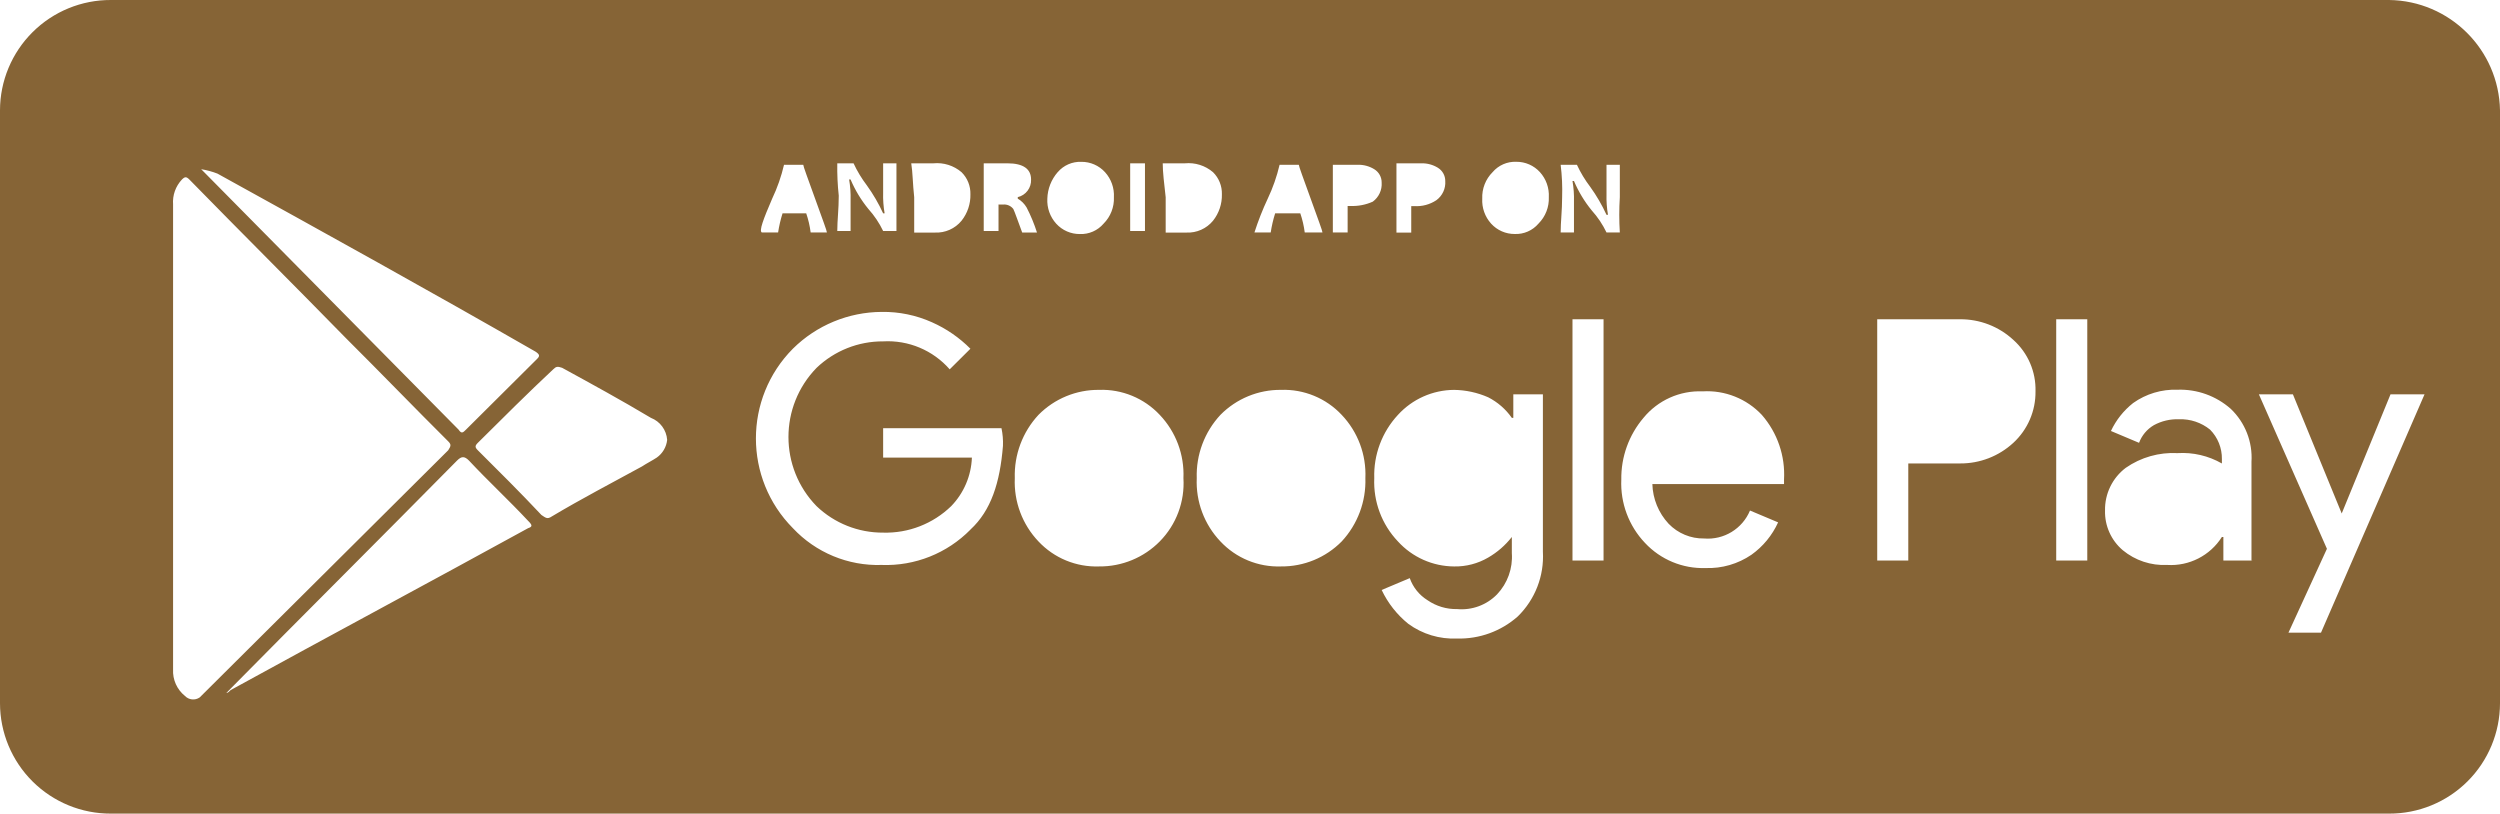
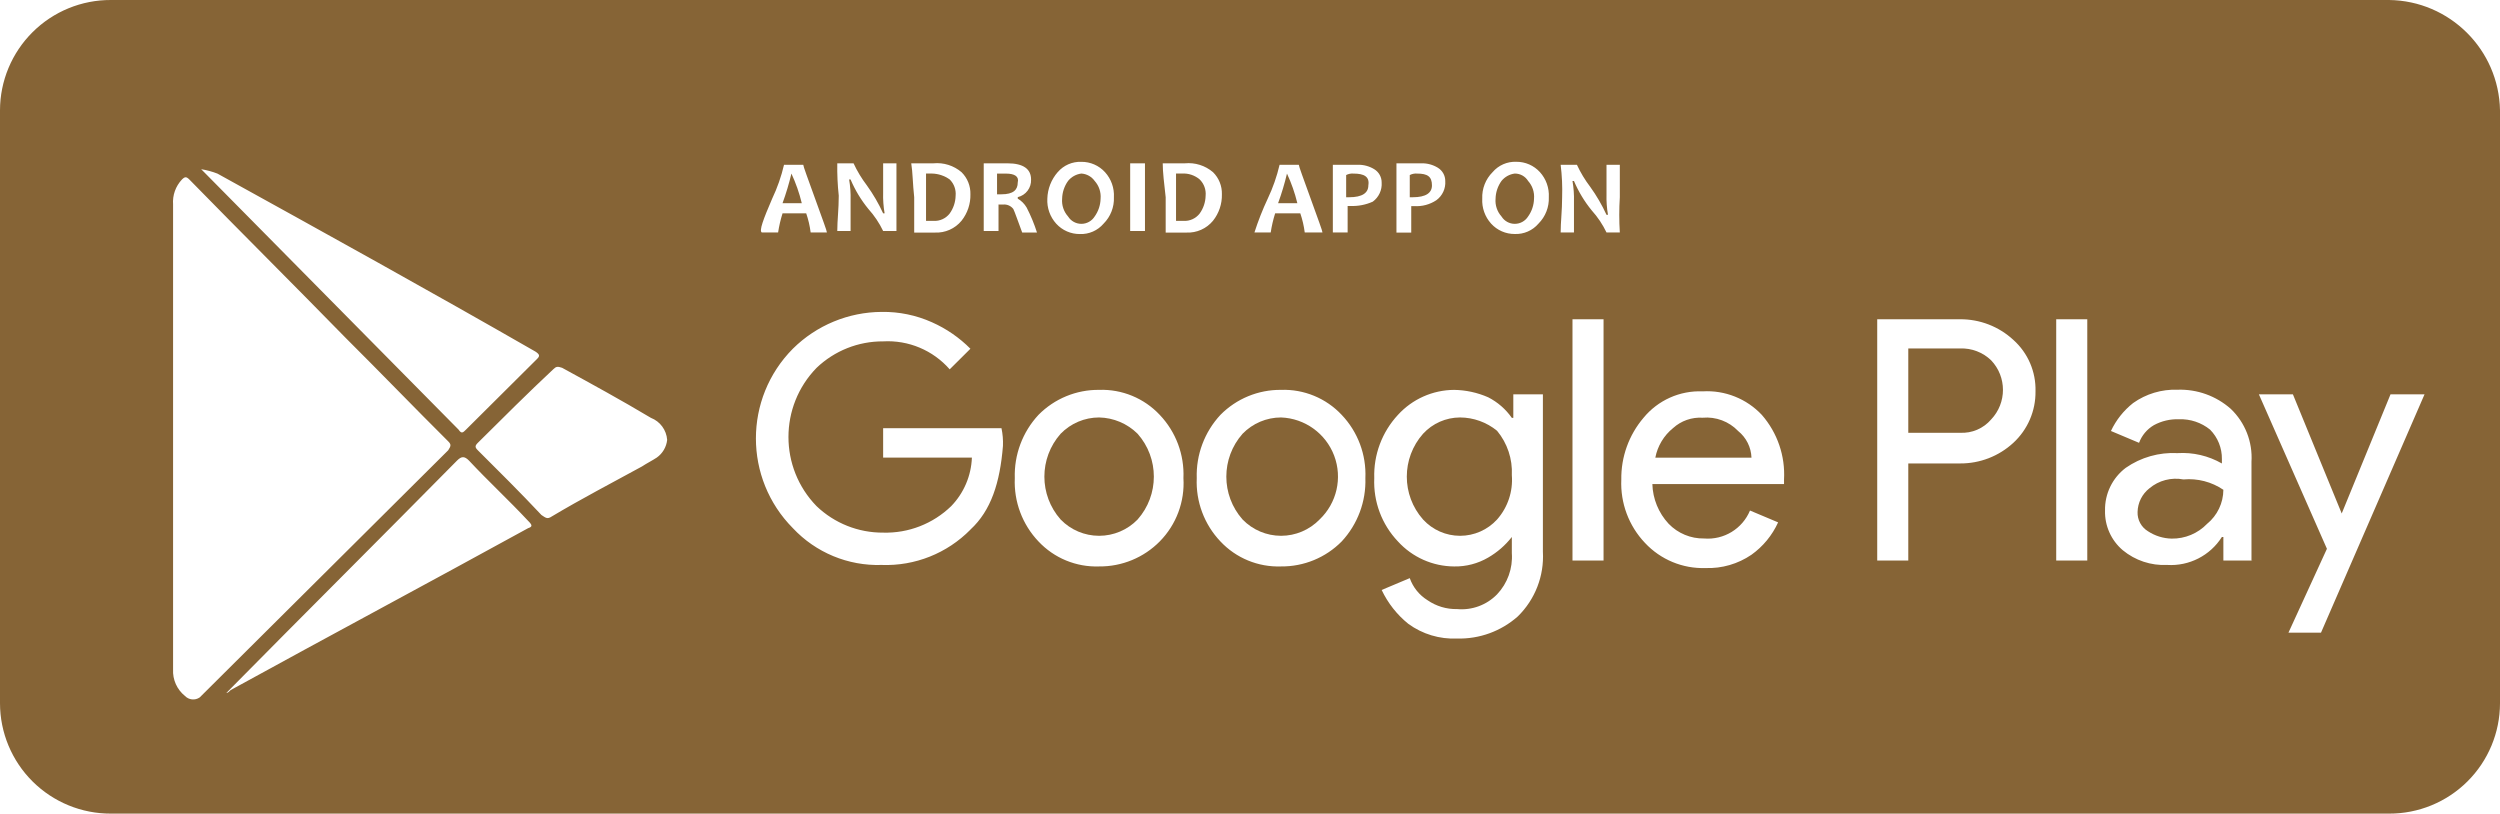
<svg xmlns="http://www.w3.org/2000/svg" width="169" height="55" viewBox="0 0 169 55">
-   <defs>
-     <style>.a{fill:#866436;}</style>
-   </defs>
-   <path class="a" d="M370.3,116h-154a7.47,7.47,0,0,0-7.5,7.459v40.081A7.47,7.47,0,0,0,216.3,171h154a7.47,7.47,0,0,0,7.5-7.459V123.459A7.6,7.6,0,0,0,370.3,116Zm-67.1,11.04h1.7a2.024,2.024,0,0,1,1.1.3,1.043,1.043,0,0,1,.5.9,1.475,1.475,0,0,1-.6,1.293,2.42,2.42,0,0,1-1.5.4h-.2v1.79h-1V127.04Zm-8.7,2.387a11.362,11.362,0,0,0,.8-2.288h1.3c0,.1.3.9.8,2.288s.8,2.188.8,2.288H297a6.506,6.506,0,0,0-.3-1.293H295a8.58,8.58,0,0,0-.3,1.293h-1.1A19.26,19.26,0,0,1,294.5,129.427Zm-7.1-2.387h1.5a2.555,2.555,0,0,1,1.9.6,2.018,2.018,0,0,1,.6,1.492,2.767,2.767,0,0,1-.6,1.79,2.2,2.2,0,0,1-1.8.8h-1.4v-2.387C287.5,128.432,287.4,127.637,287.4,127.04Zm-2.2,0h1v4.575h-1V127.04Zm-4.9.6a2,2,0,0,1,1.6-.7,2.136,2.136,0,0,1,1.6.7,2.332,2.332,0,0,1,.6,1.691,2.39,2.39,0,0,1-.7,1.79,2,2,0,0,1-1.6.7,2.136,2.136,0,0,1-1.6-.7,2.332,2.332,0,0,1-.6-1.691A2.851,2.851,0,0,1,280.3,127.637Zm-9.9-.6h1.5a2.555,2.555,0,0,1,1.9.6,2.018,2.018,0,0,1,.6,1.492,2.767,2.767,0,0,1-.6,1.79,2.2,2.2,0,0,1-1.8.8h-1.4v-2.387C270.5,128.432,270.5,127.637,270.4,127.04Zm-5,0h1.1a8.082,8.082,0,0,0,.9,1.492,11.273,11.273,0,0,1,1.1,1.89h.1a7.008,7.008,0,0,1-.1-1.392V127.04h.9v4.575h-.9a6.309,6.309,0,0,0-1-1.492,8.183,8.183,0,0,1-1.2-1.989h-.1a7.008,7.008,0,0,1,.1,1.392v2.089h-.9c0-.7.1-1.492.1-2.387A17.541,17.541,0,0,1,265.4,127.04Zm-4.4,2.387a11.362,11.362,0,0,0,.8-2.288h1.3c0,.1.3.9.8,2.288s.8,2.188.8,2.288h-1.1a6.506,6.506,0,0,0-.3-1.293h-1.6a8.58,8.58,0,0,0-.3,1.293h-1.1C260.1,131.615,260.4,130.819,261,129.427Zm-37.5-1.691c7.2,3.978,14.4,7.957,21.5,12.034.3.2.3.3.1.5l-4.8,4.774c-.2.2-.3.3-.5,0-5.7-5.769-11.4-11.537-17.2-17.405l-.2-.2A5.328,5.328,0,0,1,223.5,127.736Zm-2.2,35.307a2.155,2.155,0,0,1-.8-1.79V145.439h0V129.825a2.22,2.22,0,0,1,.6-1.691c.2-.2.3-.2.5,0,3.5,3.58,7.1,7.161,10.6,10.741,2.3,2.288,4.6,4.674,6.9,6.962.2.2.2.3,0,.6l-16.8,16.709A.772.772,0,0,1,221.3,163.043Zm23.2-11.338c-6.7,3.68-13.4,7.26-20.1,10.94-.1.1-.2.2-.3.2,5.2-5.271,10.4-10.443,15.6-15.714.3-.3.5-.3.8,0,1.3,1.392,2.7,2.685,4,4.078C244.8,151.506,244.8,151.606,244.5,151.705Zm8.7-4.774c-.3.2-.7.4-1,.6-2,1.094-4.1,2.188-6.1,3.382-.3.2-.4.1-.7-.1-1.4-1.492-2.9-2.984-4.3-4.376-.2-.2-.2-.3,0-.5,1.7-1.691,3.4-3.382,5.1-4.973.2-.2.3-.2.6-.1,2,1.094,4,2.188,6,3.382a1.727,1.727,0,0,1,1.1,1.492A1.682,1.682,0,0,1,253.2,146.931Zm21.2,4.873a8.007,8.007,0,0,1-6,2.387,7.876,7.876,0,0,1-6-2.486,8.611,8.611,0,0,1,0-12.134,8.591,8.591,0,0,1,6-2.486,8.01,8.01,0,0,1,3.4.7,8.553,8.553,0,0,1,2.6,1.79l-1.4,1.392a5.562,5.562,0,0,0-4.5-1.89,6.456,6.456,0,0,0-4.5,1.79,6.7,6.7,0,0,0,0,9.349,6.456,6.456,0,0,0,4.5,1.79,6.355,6.355,0,0,0,4.6-1.79,4.983,4.983,0,0,0,1.4-3.282h-6v-1.989h8a4.816,4.816,0,0,1,.1,1.193C276.4,148.622,275.8,150.512,274.4,151.8Zm1.9-21.98v1.79h-1V127.04h1.6c1.1,0,1.6.4,1.6,1.094a1.171,1.171,0,0,1-.9,1.193v.1a1.694,1.694,0,0,1,.6.6,10.955,10.955,0,0,1,.7,1.691h-1c-.3-.8-.5-1.392-.6-1.591a.78.78,0,0,0-.7-.3ZM287.2,152.6a5.679,5.679,0,0,1-4.1,1.691A5.362,5.362,0,0,1,279,152.6a5.836,5.836,0,0,1-1.6-4.277,6,6,0,0,1,1.6-4.277,5.679,5.679,0,0,1,4.1-1.691,5.362,5.362,0,0,1,4.1,1.691,5.836,5.836,0,0,1,1.6,4.277A5.6,5.6,0,0,1,287.2,152.6Zm12.3,0a5.679,5.679,0,0,1-4.1,1.691,5.362,5.362,0,0,1-4.1-1.691,5.836,5.836,0,0,1-1.6-4.277,6,6,0,0,1,1.6-4.277,5.679,5.679,0,0,1,4.1-1.691,5.362,5.362,0,0,1,4.1,1.691,5.836,5.836,0,0,1,1.6,4.277A6,6,0,0,1,299.5,152.6Zm.6-22.676h-.2v1.79h-1v-4.575h1.7a2.024,2.024,0,0,1,1.1.3,1.043,1.043,0,0,1,.5.9,1.475,1.475,0,0,1-.6,1.293A3.355,3.355,0,0,1,300.1,129.924Zm13,23.373a5.673,5.673,0,0,1-1.7,4.376,5.944,5.944,0,0,1-4.1,1.492,5.2,5.2,0,0,1-3.3-.995,6.536,6.536,0,0,1-1.8-2.288l1.9-.8a2.878,2.878,0,0,0,1.2,1.492,3.392,3.392,0,0,0,2,.6,3.347,3.347,0,0,0,2.7-.995,3.673,3.673,0,0,0,1-2.785V152.3h0a5.547,5.547,0,0,1-1.6,1.392,4.4,4.4,0,0,1-2.3.6,5.179,5.179,0,0,1-3.8-1.691,5.836,5.836,0,0,1-1.6-4.277,6,6,0,0,1,1.6-4.277,5.179,5.179,0,0,1,3.8-1.691,5.959,5.959,0,0,1,2.3.5,4.382,4.382,0,0,1,1.6,1.392h.1v-1.591h2Zm-.3-22.179a2,2,0,0,1-1.6.7,2.136,2.136,0,0,1-1.6-.7,2.332,2.332,0,0,1-.6-1.691,2.39,2.39,0,0,1,.7-1.79,2,2,0,0,1,1.6-.7,2.136,2.136,0,0,1,1.6.7,2.332,2.332,0,0,1,.6,1.691A2.39,2.39,0,0,1,312.8,131.118Zm4.4,22.776h-2.1V137.582h2.1Zm1.1-22.179h-.9a6.309,6.309,0,0,0-1-1.492,8.183,8.183,0,0,1-1.2-1.989h-.1a7.008,7.008,0,0,1,.1,1.392v2.089h-.9c0-.7.1-1.492.1-2.387a13.966,13.966,0,0,0-.1-2.188h1.1a8.082,8.082,0,0,0,.9,1.492,11.274,11.274,0,0,1,1.1,1.89h.1a7.008,7.008,0,0,1-.1-1.392v-1.989h.9v2.188A19.015,19.015,0,0,0,318.3,131.714Zm11.1,17.007h-8.9a4.1,4.1,0,0,0,1.1,2.685,3.259,3.259,0,0,0,2.4.995,3.088,3.088,0,0,0,3.1-1.89l1.9.8a5.461,5.461,0,0,1-1.8,2.188,5.187,5.187,0,0,1-3.1.9A5.362,5.362,0,0,1,320,152.7a5.836,5.836,0,0,1-1.6-4.277,6.306,6.306,0,0,1,1.5-4.177,4.91,4.91,0,0,1,4-1.79,5.075,5.075,0,0,1,4,1.591,6.124,6.124,0,0,1,1.5,4.376Zm15.5-2.785a5.255,5.255,0,0,1-3.6,1.392h-3.5v6.564h-2.1V137.582h5.6a5.255,5.255,0,0,1,3.6,1.392,4.5,4.5,0,0,1,1.5,3.481A4.653,4.653,0,0,1,344.9,145.937Zm5,7.957h-2.1V137.582h2.1Zm11.2,0h-2V152.3H359a4.079,4.079,0,0,1-3.7,1.89,4.374,4.374,0,0,1-3-.995,3.4,3.4,0,0,1-1.2-2.685,3.529,3.529,0,0,1,1.4-2.884,5.605,5.605,0,0,1,3.5-.995,5.362,5.362,0,0,1,3,.7v-.3a2.769,2.769,0,0,0-.8-1.989,3.15,3.15,0,0,0-2.1-.7,3.3,3.3,0,0,0-1.7.4,2.326,2.326,0,0,0-1,1.193l-1.9-.8a5.228,5.228,0,0,1,1.5-1.89,4.878,4.878,0,0,1,3-.9,5.171,5.171,0,0,1,3.6,1.293,4.554,4.554,0,0,1,1.4,3.58v6.664Zm4.6,4.873h-2.2l2.6-5.669-4.6-10.443h2.3l3.3,8.056h0l3.3-8.056h2.3Z" transform="translate(-208.8 -116)" />
+   <g id="Group_11633" data-name="Group 11633" transform="translate(-689.999 -3990)">
+     <path id="Path_9512" data-name="Path 9512" d="M281.9,127.8a1.382,1.382,0,0,0-.9.5,2.144,2.144,0,0,0-.4,1.2,1.594,1.594,0,0,0,.4,1.2,1.06,1.06,0,0,0,1.8,0,2.144,2.144,0,0,0,.4-1.2,1.594,1.594,0,0,0-.4-1.2A1.193,1.193,0,0,0,281.9,127.8Z" transform="translate(481.199 3873.932)" fill="#866436" />
+     <path id="Path_9513" data-name="Path 9513" d="M288.7,127.8h-.4V131h.5a1.29,1.29,0,0,0,1.1-.5,2.144,2.144,0,0,0,.4-1.2,1.366,1.366,0,0,0-.4-1.1A1.691,1.691,0,0,0,288.7,127.8Z" transform="translate(481.199 3873.932)" fill="#866436" />
+     <path id="Path_9514" data-name="Path 9514" d="M300.3,127.8a.9.9,0,0,0-.5.1v1.5h.2c.9,0,1.3-.3,1.3-.8C301.4,128,301,127.8,300.3,127.8Z" transform="translate(481.199 3873.934)" fill="#866436" />
+     <path id="Path_9515" data-name="Path 9515" d="M295.8,127.8a17.878,17.878,0,0,1-.6,2h1.3a10.731,10.731,0,0,0-.7-2Z" transform="translate(481.199 3873.934)" fill="#866436" />
+     <path id="Path_9516" data-name="Path 9516" d="M262.3,127.8a17.878,17.878,0,0,1-.6,2H263a10.731,10.731,0,0,0-.7-2Z" transform="translate(481.199 3873.934)" fill="#866436" />
+     <path id="Path_9517" data-name="Path 9517" d="M276.8,127.8h-.6v1.4h.3c.8,0,1.1-.3,1.1-.8C277.7,128,277.4,127.8,276.8,127.8Z" transform="translate(481.199 3873.935)" fill="#866436" />
+     <path id="Path_9518" data-name="Path 9518" d="M271.8,127.8h-.4V131h.5a1.29,1.29,0,0,0,1.1-.5,2.144,2.144,0,0,0,.4-1.2,1.366,1.366,0,0,0-.4-1.1A2.144,2.144,0,0,0,271.8,127.8Z" transform="translate(481.199 3873.932)" fill="#866436" />
+     <path id="Path_9519" data-name="Path 9519" d="M311.2,127.8a1.382,1.382,0,0,0-.9.5,2.144,2.144,0,0,0-.4,1.2,1.594,1.594,0,0,0,.4,1.2,1.06,1.06,0,0,0,1.8,0,2.144,2.144,0,0,0,.4-1.2,1.594,1.594,0,0,0-.4-1.2A1.05,1.05,0,0,0,311.2,127.8Z" transform="translate(481.199 3873.932)" fill="#866436" />
+     <path id="Path_9520" data-name="Path 9520" d="M304.6,127.8a.9.9,0,0,0-.5.1v1.5h.2c.9,0,1.3-.3,1.3-.8C305.6,128,305.3,127.8,304.6,127.8Z" transform="translate(481.199 3873.934)" fill="#866436" />
+     <path id="Path_9521" data-name="Path 9521" d="M295.4,144.4a3.631,3.631,0,0,0-2.6,1.1,4.373,4.373,0,0,0,0,5.8,3.623,3.623,0,0,0,5.2,0,4,4,0,0,0-2.6-6.9Z" transform="translate(481.199 3873.82)" fill="#866436" />
+     <path id="Path_9522" data-name="Path 9522" d="M283.1,144.4a3.631,3.631,0,0,0-2.6,1.1,4.373,4.373,0,0,0,0,5.8,3.623,3.623,0,0,0,5.2,0,4.373,4.373,0,0,0,0-5.8A3.81,3.81,0,0,0,283.1,144.4Z" transform="translate(481.199 3873.82)" fill="#866436" />
+     <path id="Path_9523" data-name="Path 9523" d="M341.3,139.7h-3.5v5.7h3.5a2.583,2.583,0,0,0,2.1-.9,2.9,2.9,0,0,0,0-4A2.865,2.865,0,0,0,341.3,139.7Z" transform="translate(481.199 3873.856)" fill="#866436" />
+     <path id="Path_9524" data-name="Path 9524" d="M354.1,149.2a2.088,2.088,0,0,0-.8,1.6,1.457,1.457,0,0,0,.7,1.3,3.022,3.022,0,0,0,1.6.5,3.25,3.25,0,0,0,2.4-1,2.99,2.99,0,0,0,1.1-2.3,4.148,4.148,0,0,0-2.7-.7A2.771,2.771,0,0,0,354.1,149.2Z" transform="translate(481.199 3873.81)" fill="#866436" />
+     <path id="Path_9525" data-name="Path 9525" d="M323.9,144.4a2.724,2.724,0,0,0-2,.7,3.4,3.4,0,0,0-1.2,2h6.5a2.422,2.422,0,0,0-.9-1.8A2.953,2.953,0,0,0,323.9,144.4Z" transform="translate(481.199 3873.838)" fill="#866436" />
+     <path id="Path_9526" data-name="Path 9526" d="M307.5,144.4a3.408,3.408,0,0,0-2.5,1.1,4.373,4.373,0,0,0,0,5.8,3.391,3.391,0,0,0,5,0,4.04,4.04,0,0,0,1-3,4.359,4.359,0,0,0-1-3A3.985,3.985,0,0,0,307.5,144.4Z" transform="translate(481.199 3873.82)" fill="#866436" />
+     <path id="Path_9527" data-name="Path 9527" d="M370.3,116h-154a7.47,7.47,0,0,0-7.5,7.459v40.081A7.47,7.47,0,0,0,216.3,171h154a7.47,7.47,0,0,0,7.5-7.459V123.459A7.6,7.6,0,0,0,370.3,116Zm-67.1,11.04h1.7a2.024,2.024,0,0,1,1.1.3,1.043,1.043,0,0,1,.5.9,1.475,1.475,0,0,1-.6,1.293,2.42,2.42,0,0,1-1.5.4h-.2v1.79h-1V127.04Zm-8.7,2.387a11.362,11.362,0,0,0,.8-2.288h1.3c0,.1.3.9.8,2.288s.8,2.188.8,2.288H297a6.506,6.506,0,0,0-.3-1.293H295a8.58,8.58,0,0,0-.3,1.293h-1.1A19.26,19.26,0,0,1,294.5,129.427Zm-7.1-2.387h1.5a2.555,2.555,0,0,1,1.9.6,2.018,2.018,0,0,1,.6,1.492,2.767,2.767,0,0,1-.6,1.79,2.2,2.2,0,0,1-1.8.8h-1.4v-2.387C287.5,128.432,287.4,127.637,287.4,127.04Zm-2.2,0h1v4.575h-1V127.04Zm-4.9.6a2,2,0,0,1,1.6-.7,2.136,2.136,0,0,1,1.6.7,2.332,2.332,0,0,1,.6,1.691,2.39,2.39,0,0,1-.7,1.79,2,2,0,0,1-1.6.7,2.136,2.136,0,0,1-1.6-.7,2.332,2.332,0,0,1-.6-1.691A2.851,2.851,0,0,1,280.3,127.637Zm-9.9-.6h1.5a2.555,2.555,0,0,1,1.9.6,2.018,2.018,0,0,1,.6,1.492,2.767,2.767,0,0,1-.6,1.79,2.2,2.2,0,0,1-1.8.8h-1.4v-2.387C270.5,128.432,270.5,127.637,270.4,127.04Zm-5,0h1.1a8.082,8.082,0,0,0,.9,1.492,11.273,11.273,0,0,1,1.1,1.89h.1a7.008,7.008,0,0,1-.1-1.392V127.04h.9v4.575h-.9a6.309,6.309,0,0,0-1-1.492,8.183,8.183,0,0,1-1.2-1.989h-.1a7.008,7.008,0,0,1,.1,1.392v2.089h-.9c0-.7.1-1.492.1-2.387A17.541,17.541,0,0,1,265.4,127.04Zm-4.4,2.387a11.362,11.362,0,0,0,.8-2.288h1.3c0,.1.3.9.8,2.288s.8,2.188.8,2.288h-1.1a6.506,6.506,0,0,0-.3-1.293h-1.6a8.58,8.58,0,0,0-.3,1.293h-1.1C260.1,131.615,260.4,130.819,261,129.427Zm-37.5-1.691c7.2,3.978,14.4,7.957,21.5,12.034.3.2.3.3.1.5l-4.8,4.774c-.2.2-.3.3-.5,0-5.7-5.769-11.4-11.537-17.2-17.405l-.2-.2A5.328,5.328,0,0,1,223.5,127.736Zm-2.2,35.307a2.155,2.155,0,0,1-.8-1.79V145.439h0V129.825a2.22,2.22,0,0,1,.6-1.691c.2-.2.3-.2.5,0,3.5,3.58,7.1,7.161,10.6,10.741,2.3,2.288,4.6,4.674,6.9,6.962.2.2.2.3,0,.6l-16.8,16.709A.772.772,0,0,1,221.3,163.043Zm23.2-11.338c-6.7,3.68-13.4,7.26-20.1,10.94-.1.1-.2.2-.3.2,5.2-5.271,10.4-10.443,15.6-15.714.3-.3.5-.3.8,0,1.3,1.392,2.7,2.685,4,4.078C244.8,151.506,244.8,151.606,244.5,151.705Zm8.7-4.774c-.3.2-.7.4-1,.6-2,1.094-4.1,2.188-6.1,3.382-.3.2-.4.1-.7-.1-1.4-1.492-2.9-2.984-4.3-4.376-.2-.2-.2-.3,0-.5,1.7-1.691,3.4-3.382,5.1-4.973.2-.2.3-.2.6-.1,2,1.094,4,2.188,6,3.382a1.727,1.727,0,0,1,1.1,1.492A1.682,1.682,0,0,1,253.2,146.931Zm21.2,4.873a8.007,8.007,0,0,1-6,2.387,7.876,7.876,0,0,1-6-2.486,8.611,8.611,0,0,1,0-12.134,8.591,8.591,0,0,1,6-2.486,8.01,8.01,0,0,1,3.4.7,8.553,8.553,0,0,1,2.6,1.79l-1.4,1.392a5.562,5.562,0,0,0-4.5-1.89,6.456,6.456,0,0,0-4.5,1.79,6.7,6.7,0,0,0,0,9.349,6.456,6.456,0,0,0,4.5,1.79,6.355,6.355,0,0,0,4.6-1.79,4.983,4.983,0,0,0,1.4-3.282h-6v-1.989h8a4.816,4.816,0,0,1,.1,1.193C276.4,148.622,275.8,150.512,274.4,151.8Zm1.9-21.98v1.79h-1V127.04h1.6c1.1,0,1.6.4,1.6,1.094a1.171,1.171,0,0,1-.9,1.193v.1a1.694,1.694,0,0,1,.6.6,10.955,10.955,0,0,1,.7,1.691h-1c-.3-.8-.5-1.392-.6-1.591a.78.78,0,0,0-.7-.3ZM287.2,152.6a5.679,5.679,0,0,1-4.1,1.691A5.362,5.362,0,0,1,279,152.6a5.836,5.836,0,0,1-1.6-4.277,6,6,0,0,1,1.6-4.277,5.679,5.679,0,0,1,4.1-1.691,5.362,5.362,0,0,1,4.1,1.691,5.836,5.836,0,0,1,1.6,4.277A5.6,5.6,0,0,1,287.2,152.6Zm12.3,0a5.679,5.679,0,0,1-4.1,1.691,5.362,5.362,0,0,1-4.1-1.691,5.836,5.836,0,0,1-1.6-4.277,6,6,0,0,1,1.6-4.277,5.679,5.679,0,0,1,4.1-1.691,5.362,5.362,0,0,1,4.1,1.691,5.836,5.836,0,0,1,1.6,4.277A6,6,0,0,1,299.5,152.6Zm.6-22.676h-.2v1.79h-1v-4.575h1.7a2.024,2.024,0,0,1,1.1.3,1.043,1.043,0,0,1,.5.9,1.475,1.475,0,0,1-.6,1.293A3.355,3.355,0,0,1,300.1,129.924Zm13,23.373a5.673,5.673,0,0,1-1.7,4.376,5.944,5.944,0,0,1-4.1,1.492,5.2,5.2,0,0,1-3.3-.995,6.536,6.536,0,0,1-1.8-2.288l1.9-.8a2.878,2.878,0,0,0,1.2,1.492,3.392,3.392,0,0,0,2,.6,3.347,3.347,0,0,0,2.7-.995,3.673,3.673,0,0,0,1-2.785V152.3h0a5.547,5.547,0,0,1-1.6,1.392,4.4,4.4,0,0,1-2.3.6,5.179,5.179,0,0,1-3.8-1.691,5.836,5.836,0,0,1-1.6-4.277,6,6,0,0,1,1.6-4.277,5.179,5.179,0,0,1,3.8-1.691,5.959,5.959,0,0,1,2.3.5,4.382,4.382,0,0,1,1.6,1.392h.1v-1.591h2Zm-.3-22.179a2,2,0,0,1-1.6.7,2.136,2.136,0,0,1-1.6-.7,2.332,2.332,0,0,1-.6-1.691,2.39,2.39,0,0,1,.7-1.79,2,2,0,0,1,1.6-.7,2.136,2.136,0,0,1,1.6.7,2.332,2.332,0,0,1,.6,1.691A2.39,2.39,0,0,1,312.8,131.118Zm4.4,22.776h-2.1V137.582h2.1Zm1.1-22.179h-.9a6.309,6.309,0,0,0-1-1.492,8.183,8.183,0,0,1-1.2-1.989h-.1a7.008,7.008,0,0,1,.1,1.392v2.089h-.9c0-.7.1-1.492.1-2.387a13.966,13.966,0,0,0-.1-2.188h1.1a8.082,8.082,0,0,0,.9,1.492,11.274,11.274,0,0,1,1.1,1.89h.1a7.008,7.008,0,0,1-.1-1.392v-1.989h.9v2.188A19.015,19.015,0,0,0,318.3,131.714Zm11.1,17.007h-8.9a4.1,4.1,0,0,0,1.1,2.685,3.259,3.259,0,0,0,2.4.995,3.088,3.088,0,0,0,3.1-1.89l1.9.8a5.461,5.461,0,0,1-1.8,2.188,5.187,5.187,0,0,1-3.1.9A5.362,5.362,0,0,1,320,152.7a5.836,5.836,0,0,1-1.6-4.277,6.306,6.306,0,0,1,1.5-4.177,4.91,4.91,0,0,1,4-1.79,5.075,5.075,0,0,1,4,1.591,6.124,6.124,0,0,1,1.5,4.376Zm15.5-2.785a5.255,5.255,0,0,1-3.6,1.392h-3.5v6.564h-2.1V137.582h5.6a5.255,5.255,0,0,1,3.6,1.392,4.5,4.5,0,0,1,1.5,3.481A4.653,4.653,0,0,1,344.9,145.937Zm5,7.957h-2.1V137.582h2.1Zm11.2,0h-2V152.3H359a4.079,4.079,0,0,1-3.7,1.89,4.374,4.374,0,0,1-3-.995,3.4,3.4,0,0,1-1.2-2.685,3.529,3.529,0,0,1,1.4-2.884,5.605,5.605,0,0,1,3.5-.995,5.362,5.362,0,0,1,3,.7v-.3a2.769,2.769,0,0,0-.8-1.989,3.15,3.15,0,0,0-2.1-.7,3.3,3.3,0,0,0-1.7.4,2.326,2.326,0,0,0-1,1.193l-1.9-.8a5.228,5.228,0,0,1,1.5-1.89,4.878,4.878,0,0,1,3-.9,5.171,5.171,0,0,1,3.6,1.293,4.554,4.554,0,0,1,1.4,3.58v6.664Zm4.6,4.873h-2.2l2.6-5.669-4.6-10.443h2.3l3.3,8.056h0l3.3-8.056h2.3Z" transform="translate(481.199 3874)" fill="#866436" />
+   </g>
</svg>
